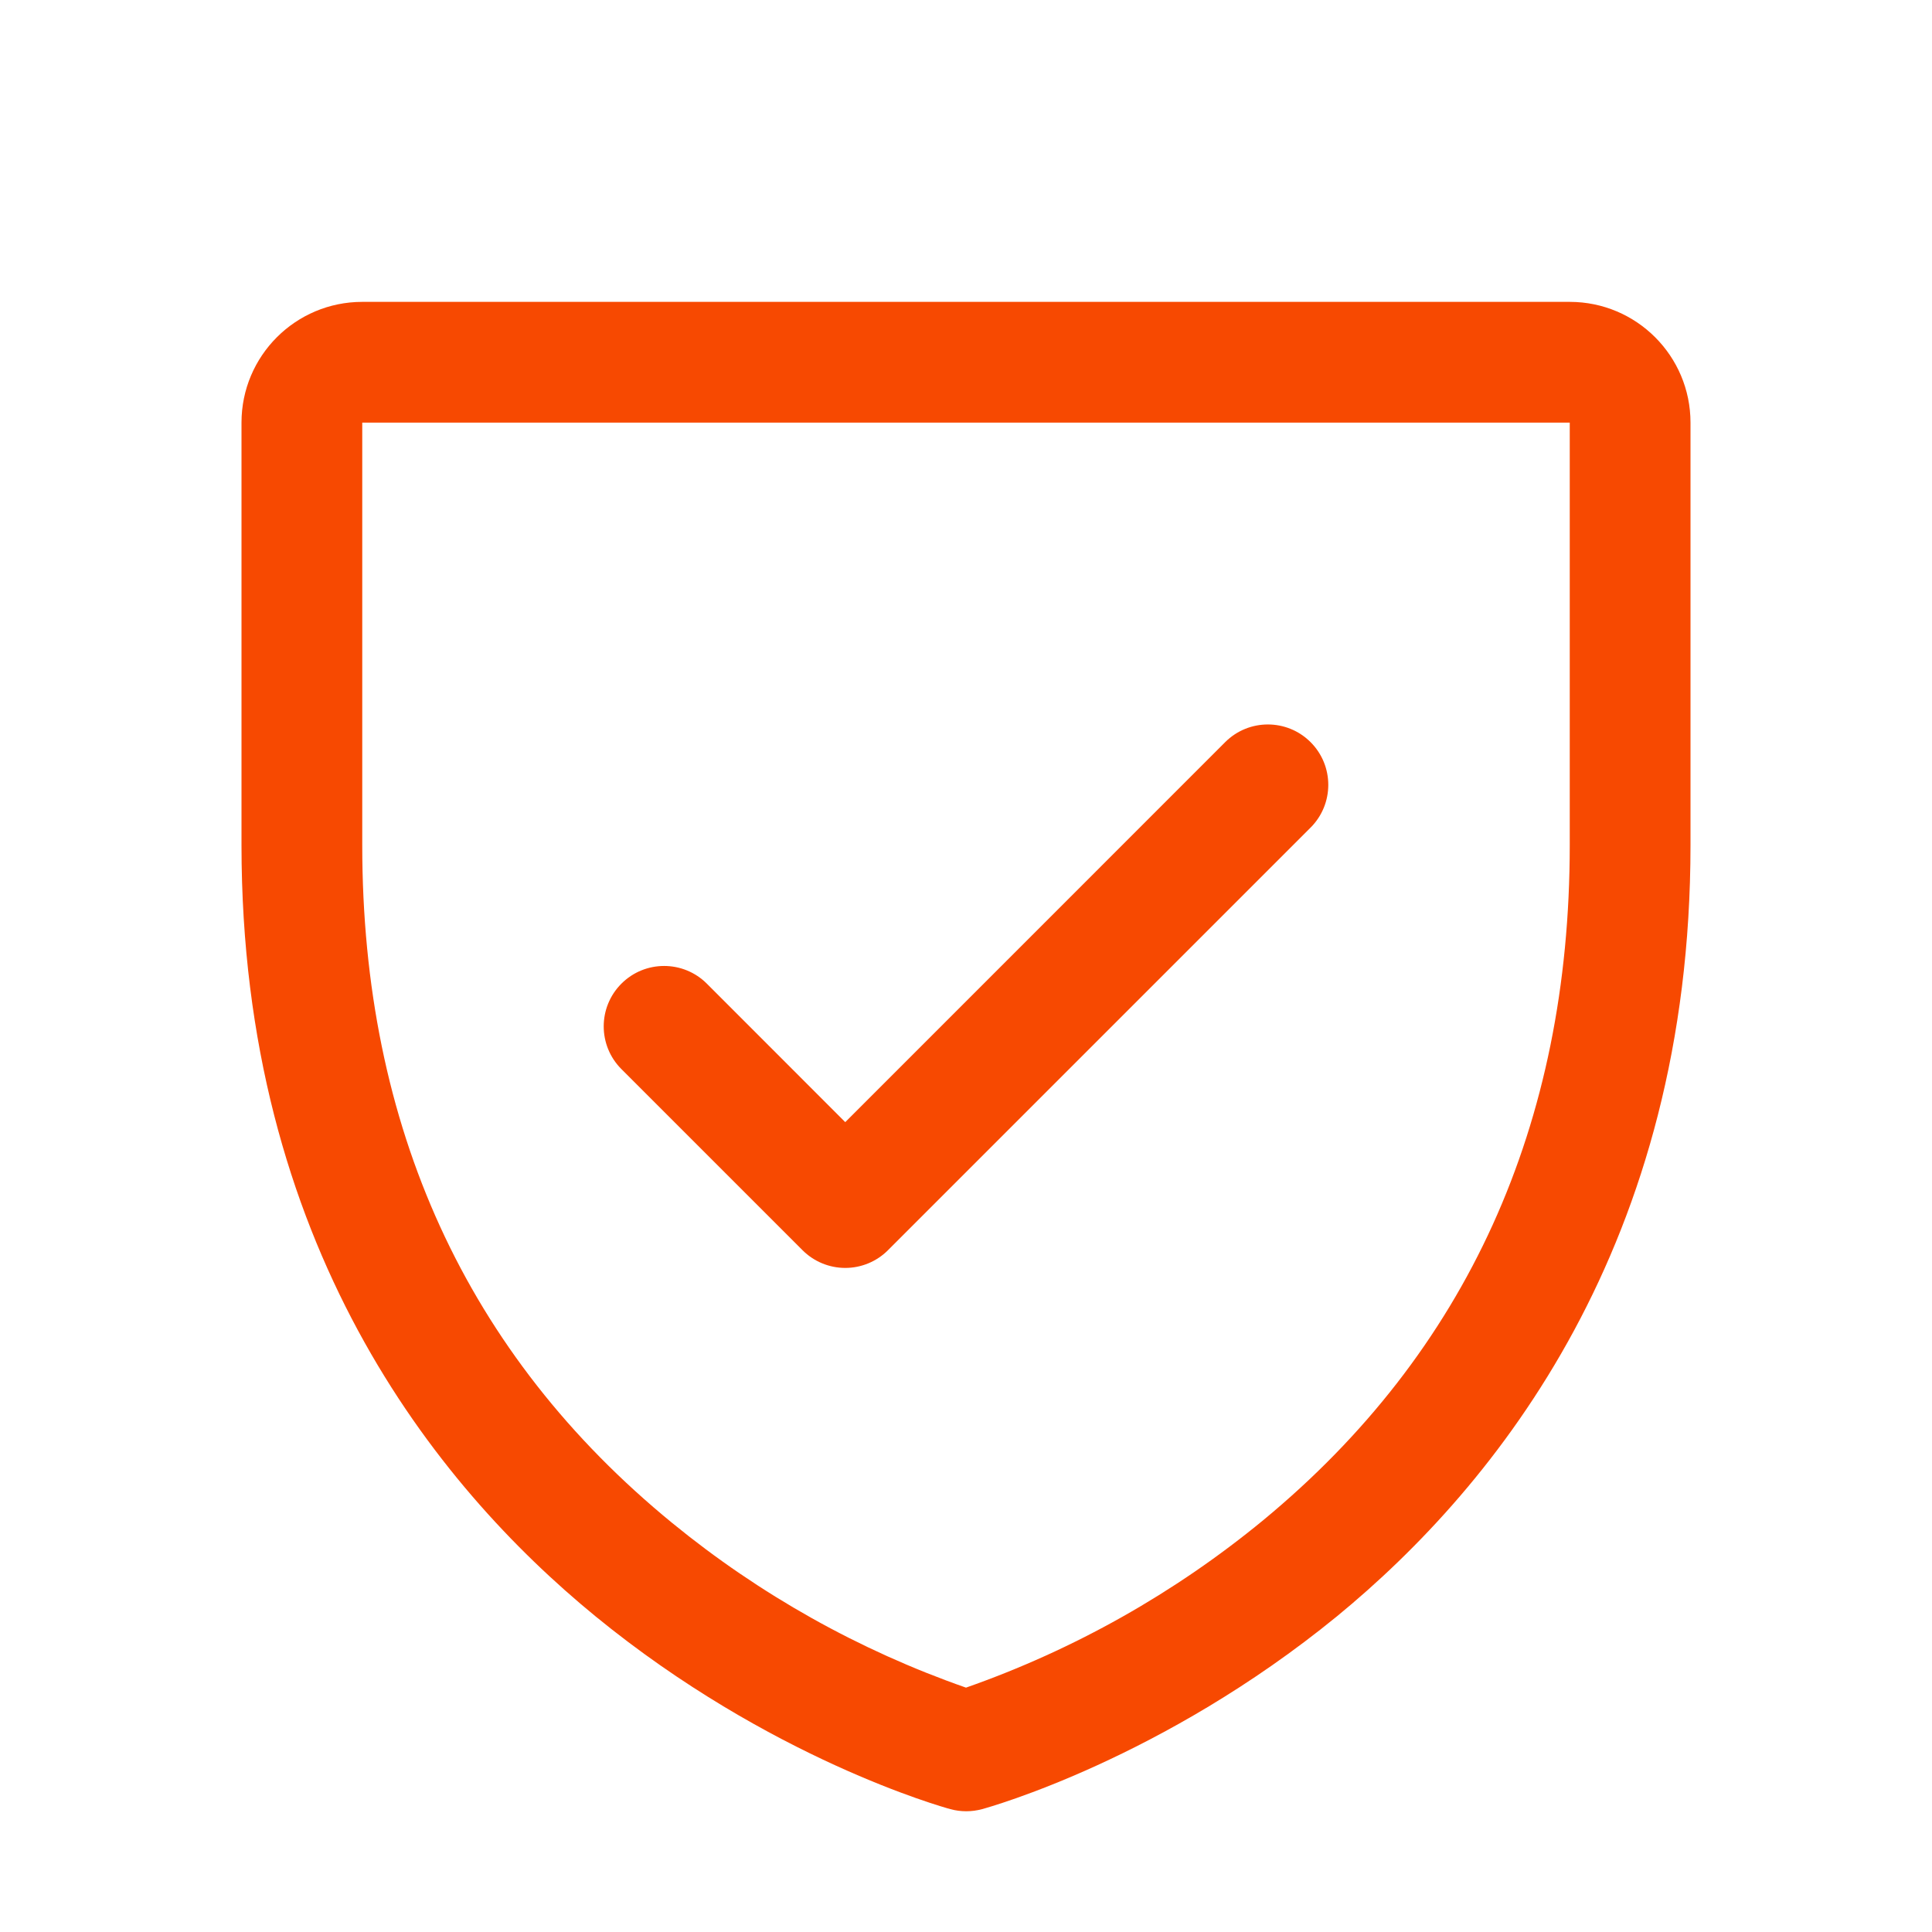
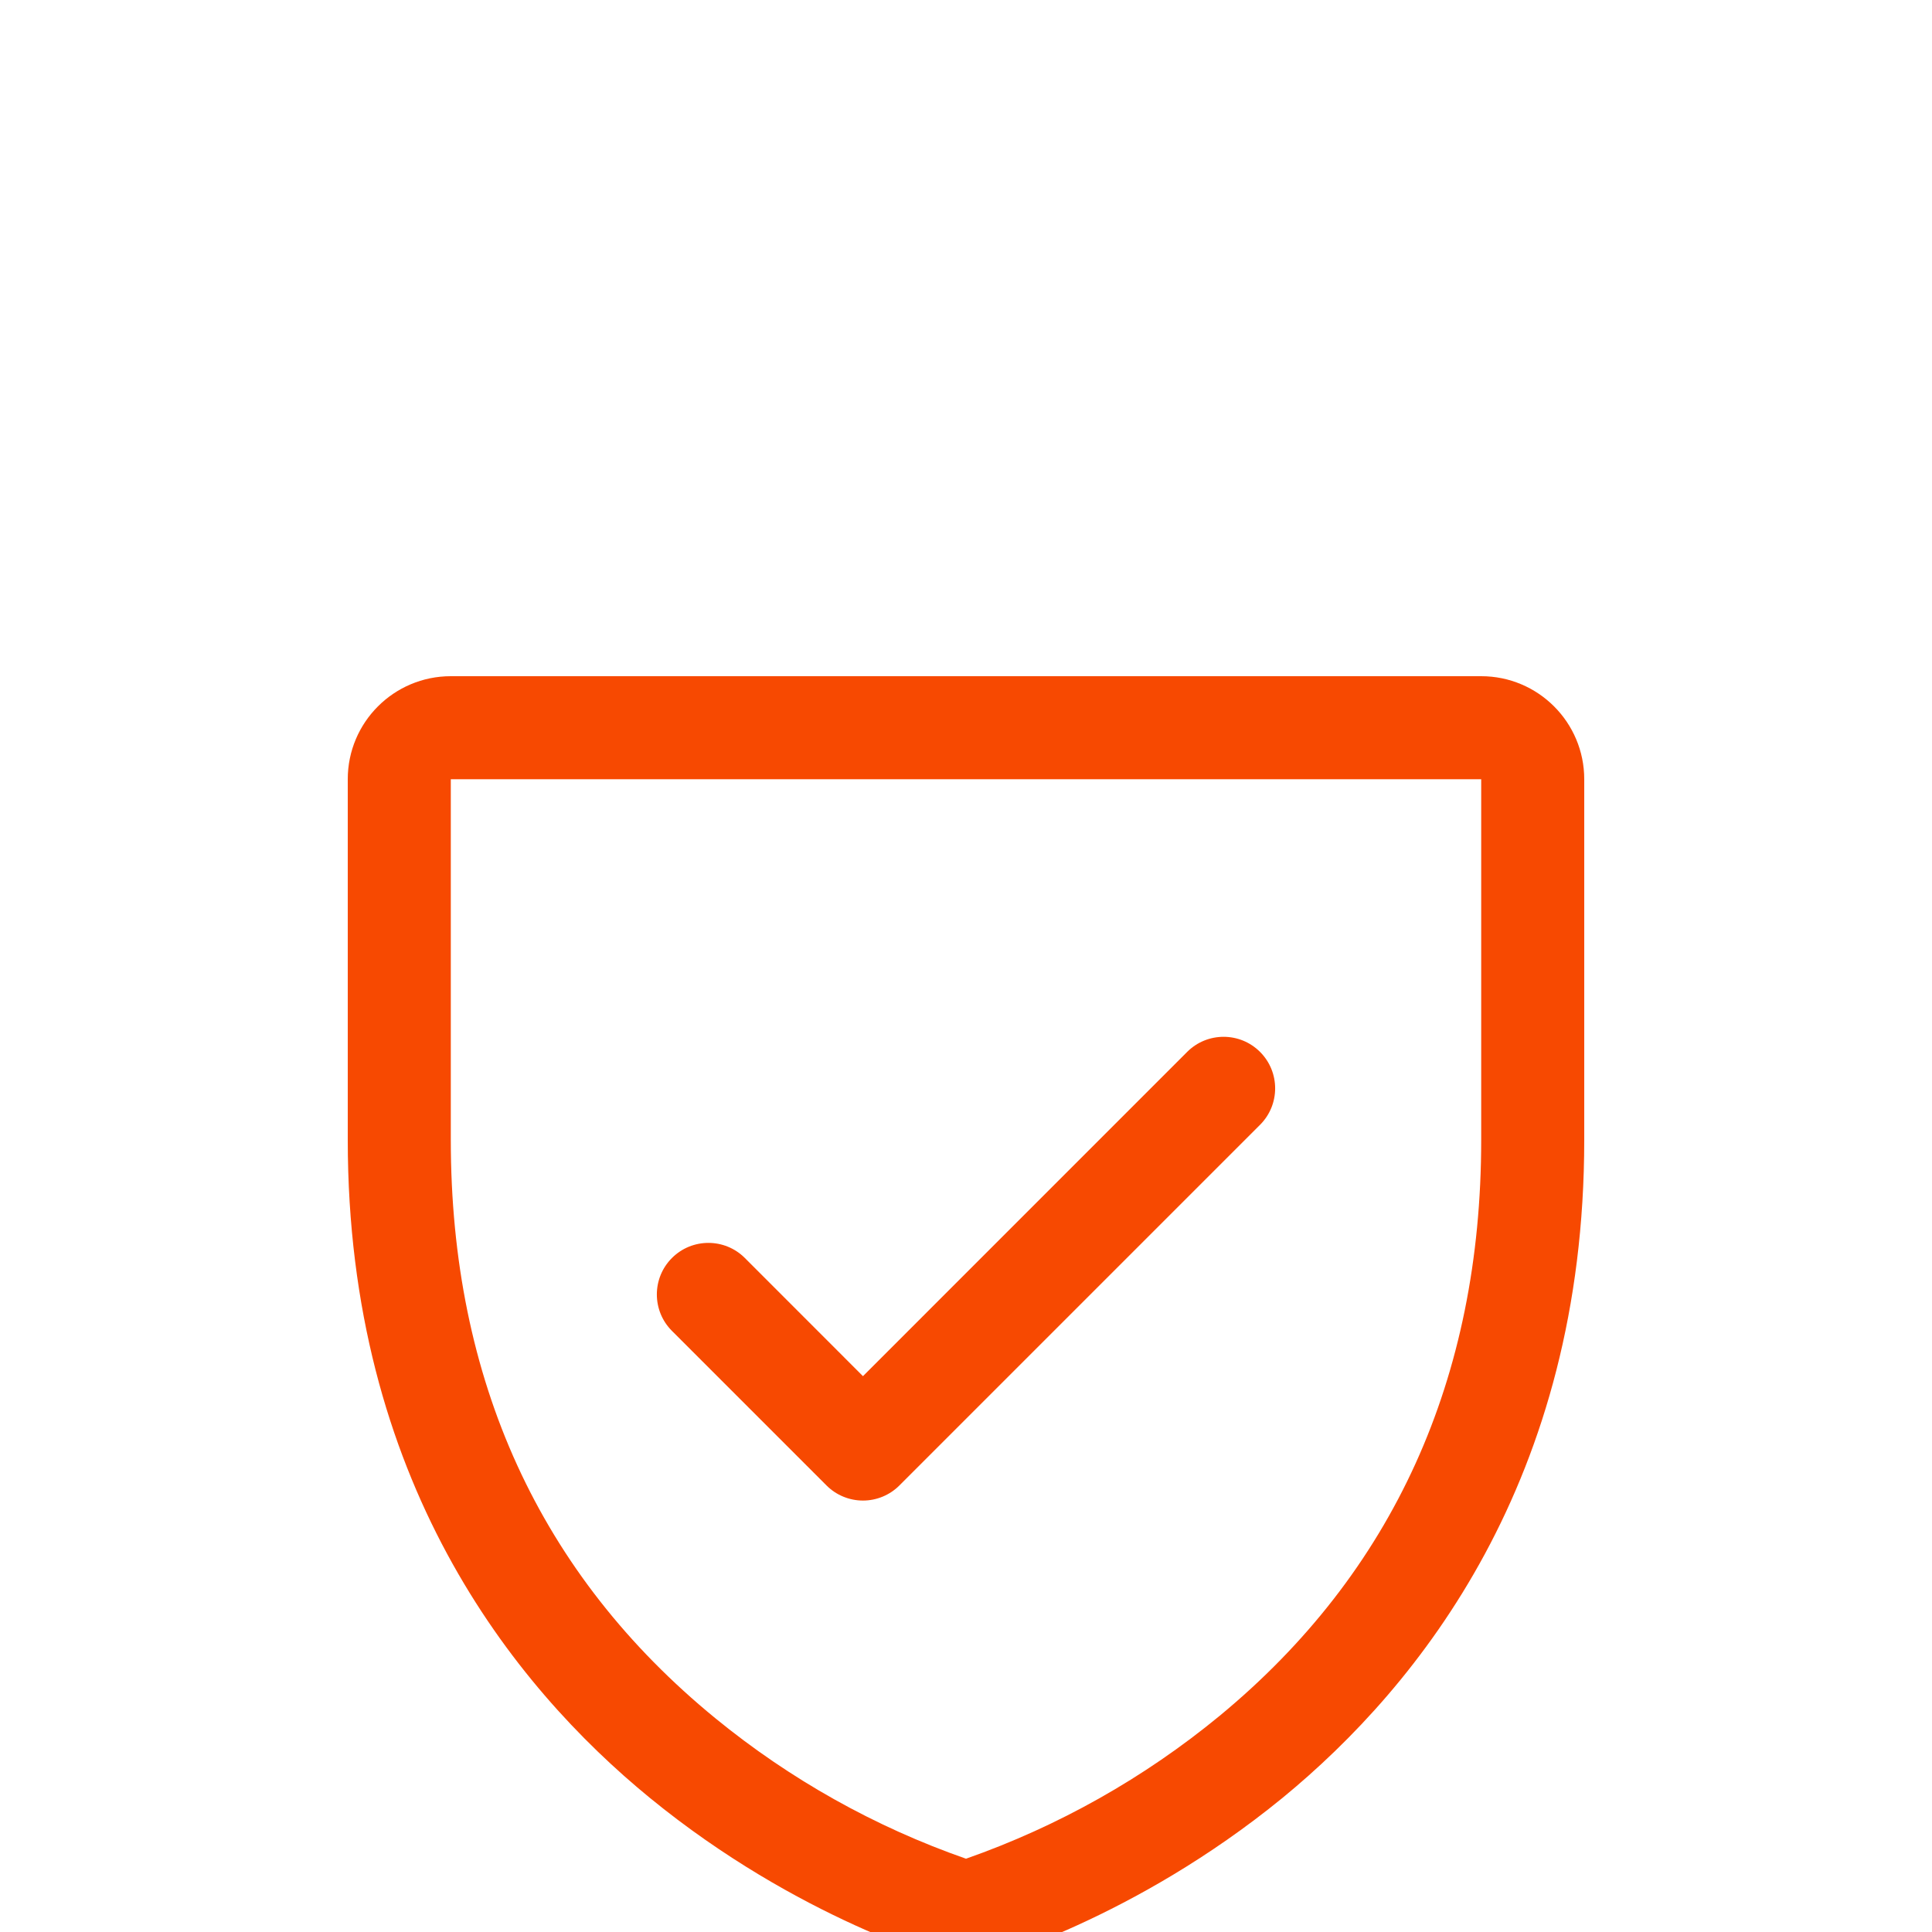
- <svg xmlns="http://www.w3.org/2000/svg" width="32" height="32" fill="#f74901" viewBox="0 0 256 256">
+ <svg xmlns="http://www.w3.org/2000/svg" width="22" height="22" fill="#f74901" viewBox="0 -65 256 300">
  <path d="M208,40H48A16,16,0,0,0,32,56v56c0,52.72,25.52,84.67,46.93,102.19,23.06,18.86,46,25.26,47,25.53a8,8,0,0,0,4.2,0c1-.27,23.91-6.67,47-25.53C198.48,196.67,224,164.72,224,112V56A16,16,0,0,0,208,40Zm0,72c0,37.07-13.66,67.16-40.6,89.42A129.3,129.3,0,0,1,128,223.62a128.25,128.25,0,0,1-38.92-21.81C61.82,179.51,48,149.3,48,112l0-56,160,0ZM82.34,141.66a8,8,0,0,1,11.32-11.32L112,148.69l50.34-50.35a8,8,0,0,1,11.32,11.32l-56,56a8,8,0,0,1-11.32,0Z" />
</svg>
